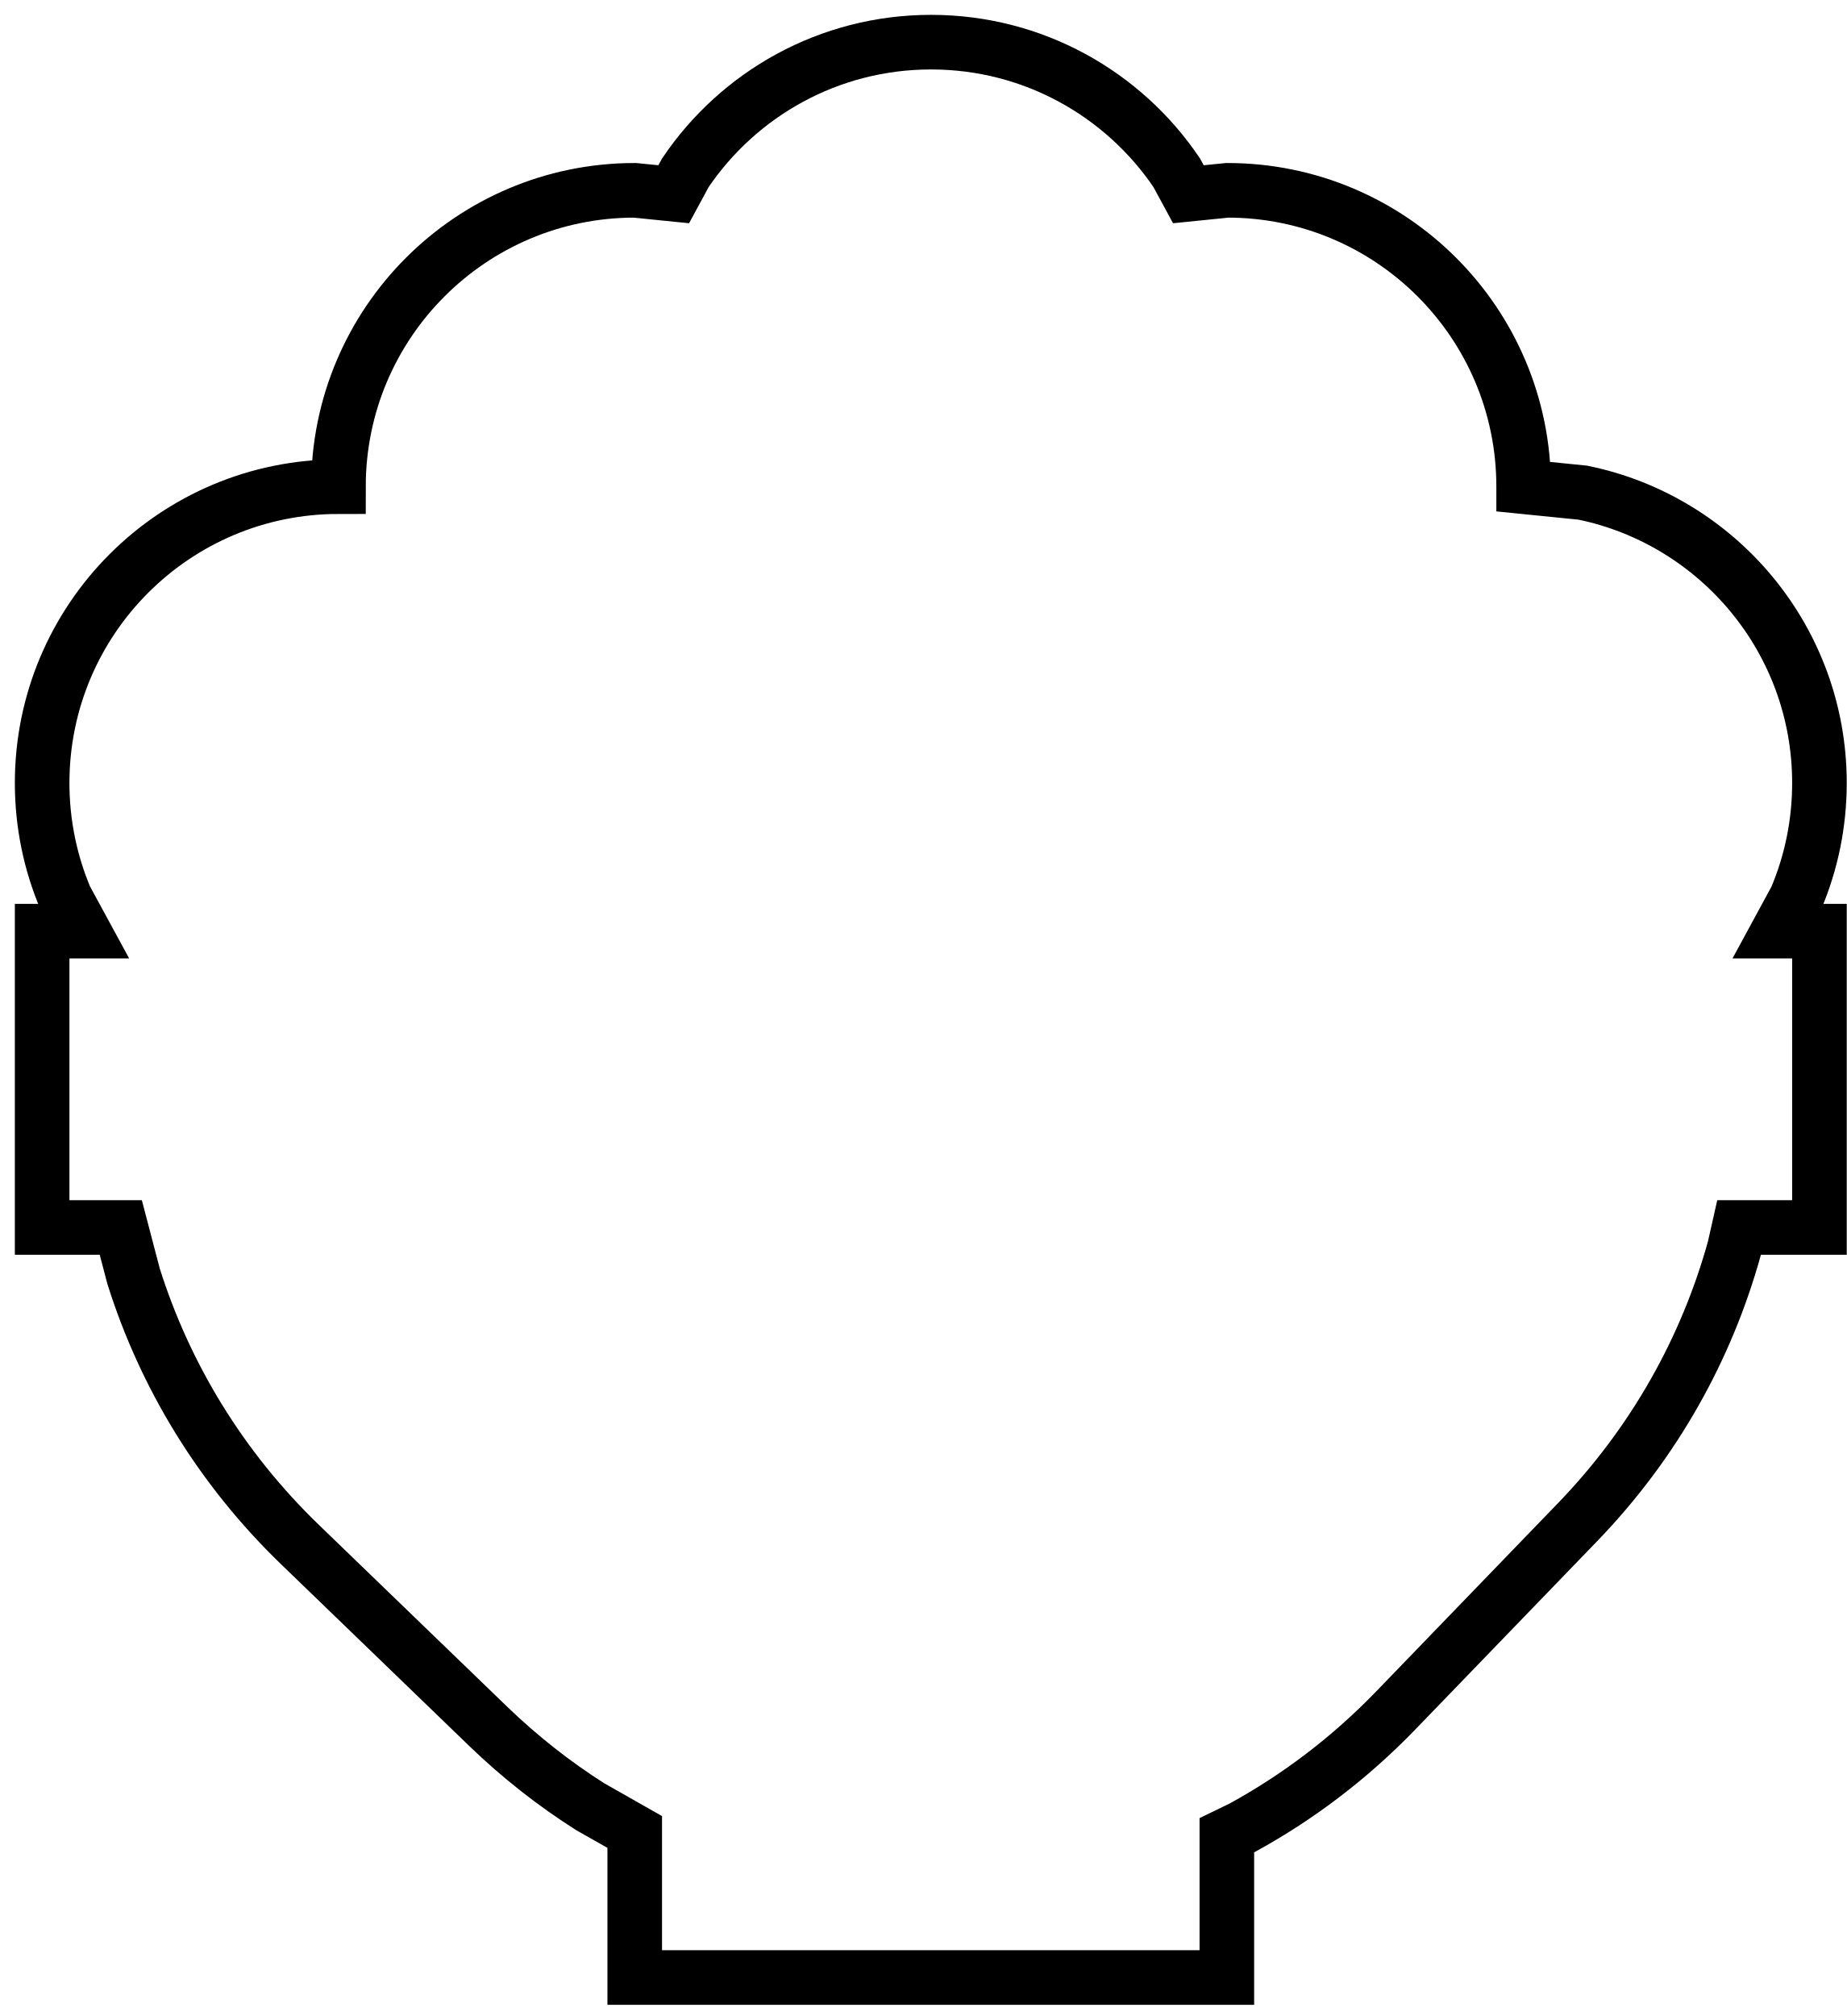
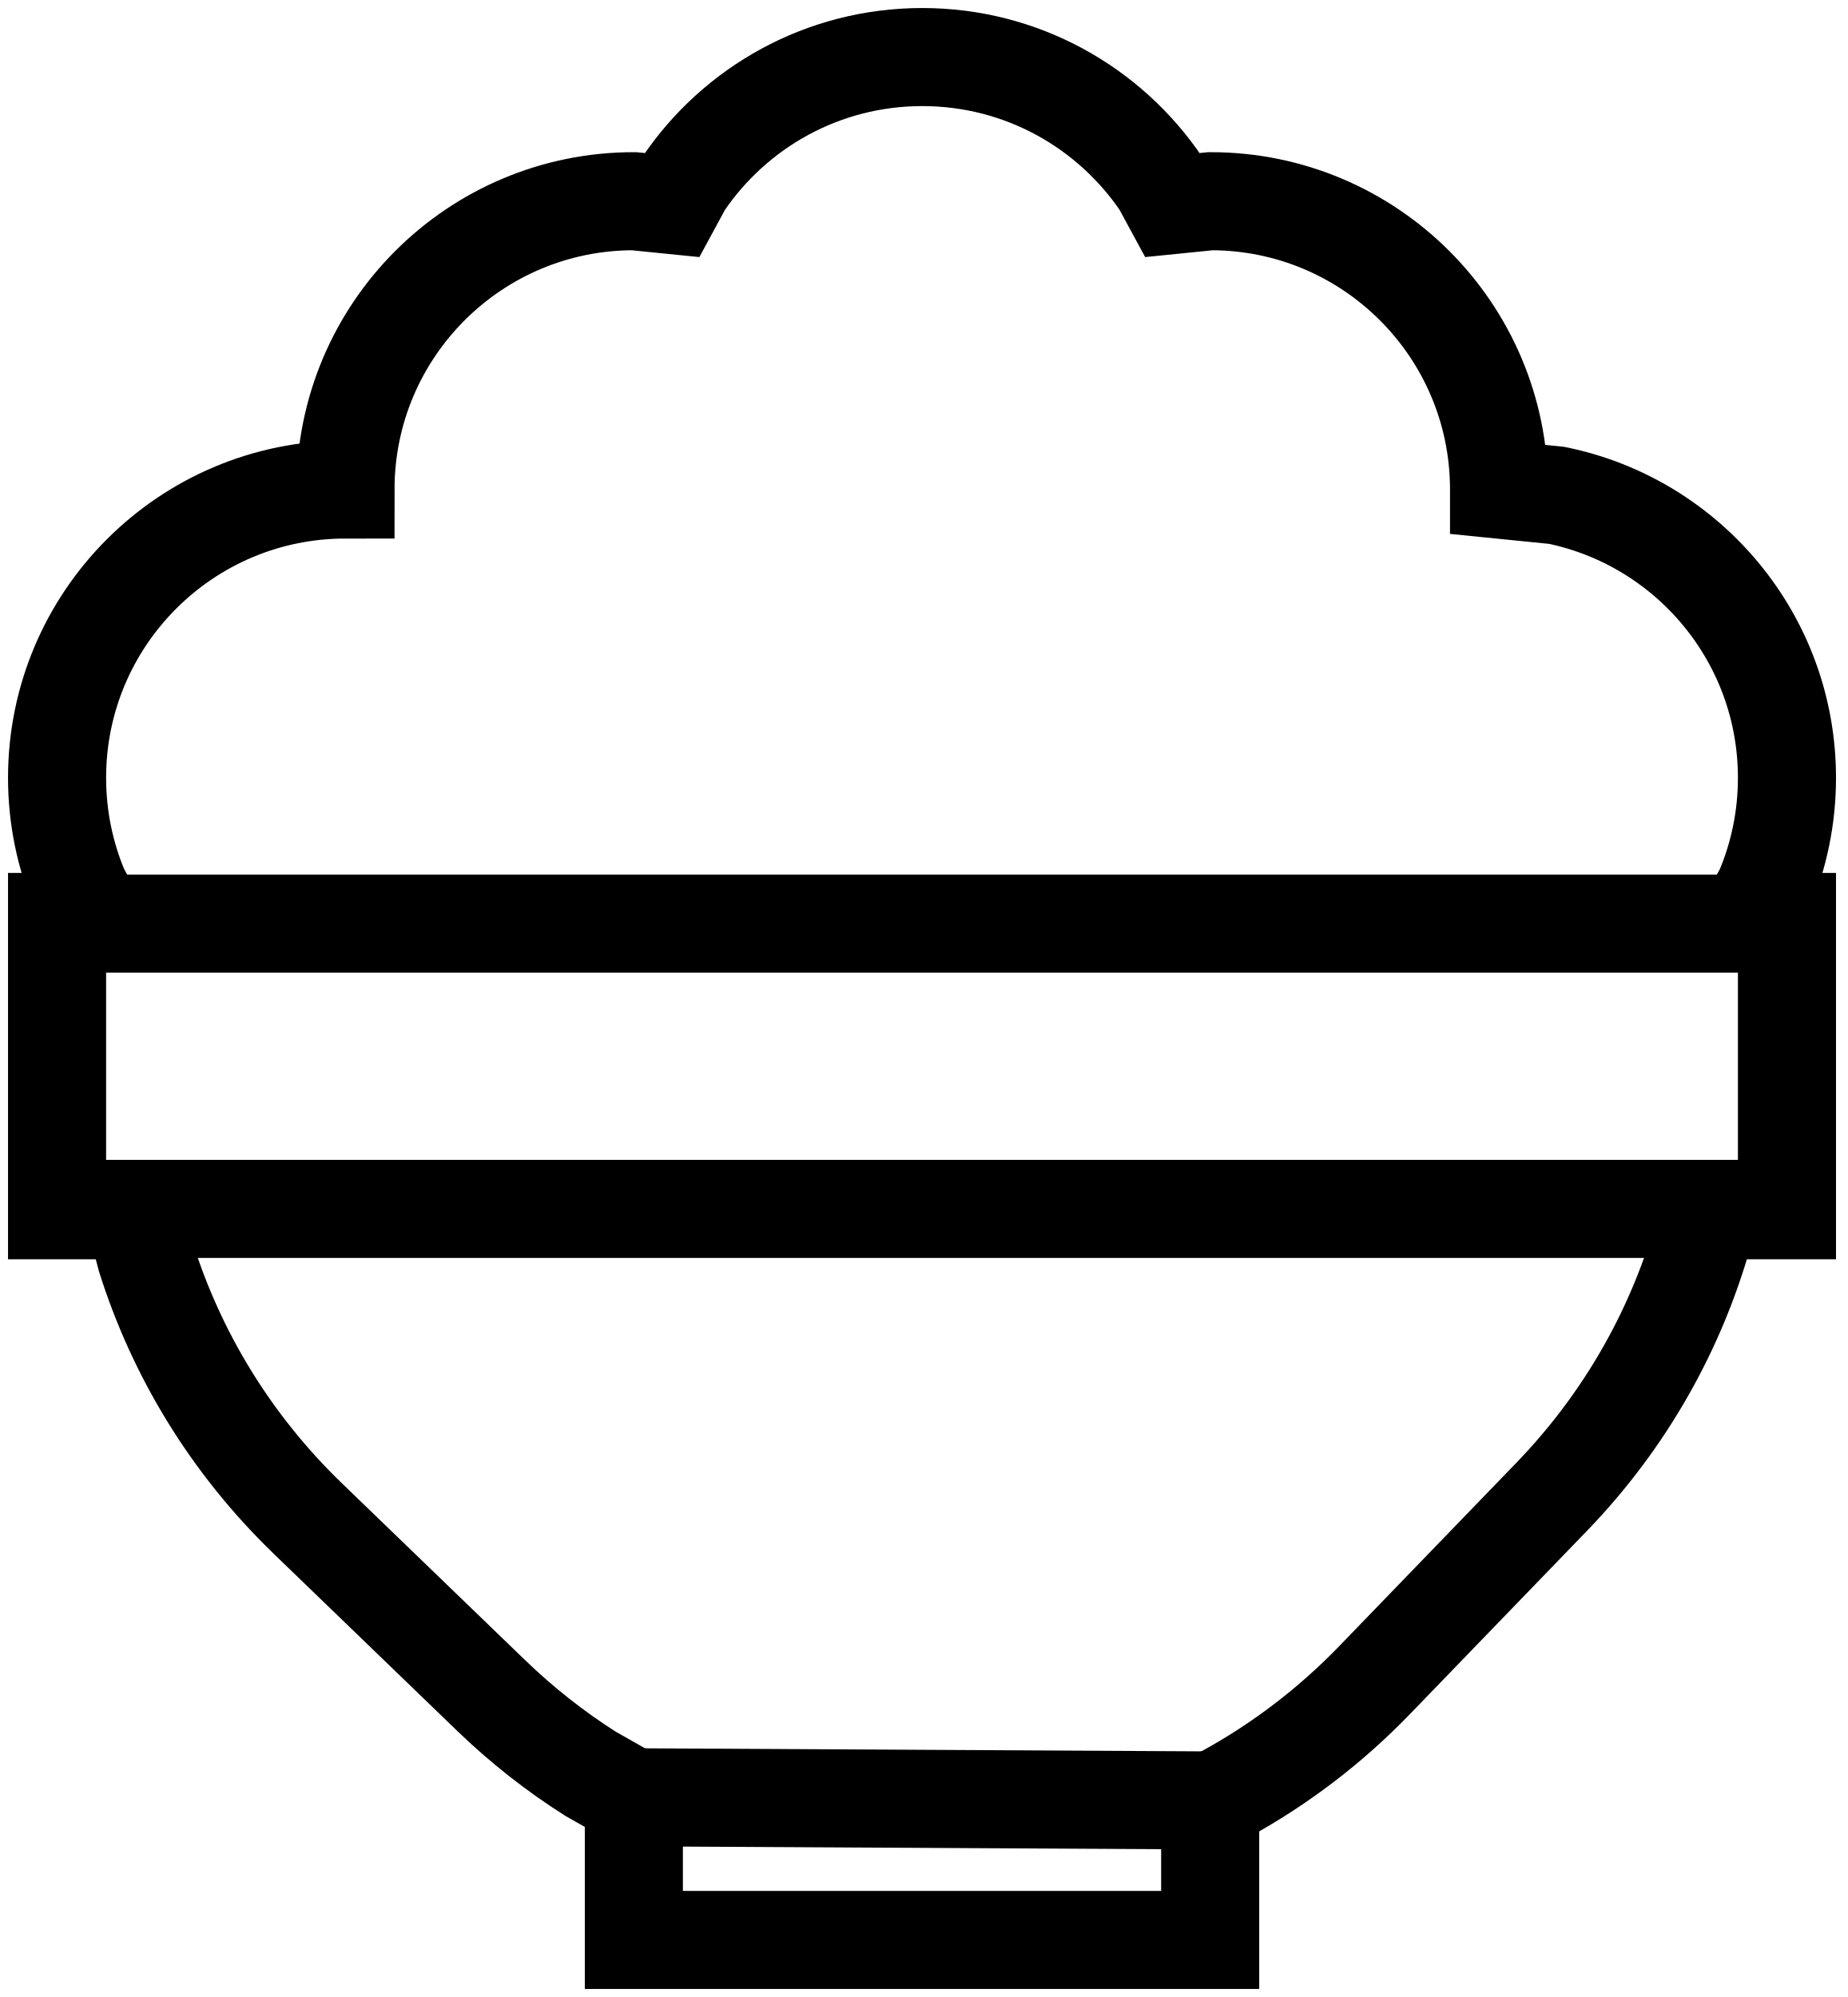
- <svg xmlns="http://www.w3.org/2000/svg" width="504" height="550" xml:space="preserve" overflow="hidden">
-   <g transform="translate(-1274 -192)">
+ <svg xmlns="http://www.w3.org/2000/svg" width="518" height="560" xml:space="preserve" overflow="hidden">
+   <g transform="translate(-1269 -187)">
    <g>
-       <path d="M1528.07 203.5C1555.98 203.5 1580.59 217.639 1595.12 239.144L1598.29 244.994 1608.93 243.922C1653.58 243.922 1689.78 280.118 1689.78 324.767L1689.78 324.781 1705.94 326.409C1742.78 333.948 1770.5 366.543 1770.5 405.611 1770.5 416.774 1768.24 427.407 1764.15 437.079L1759.29 446.034 1770.5 446.034 1770.5 526.878 1748.57 526.878 1747.3 532.514C1739.75 559.737 1725.5 585.521 1704.5 607.27L1654.92 658.6C1642.32 671.65 1628.18 682.32 1613.06 690.603L1608.79 692.677 1608.79 731.5 1447.21 731.5 1447.21 691.798 1435.04 684.889C1425.21 678.646 1415.87 671.325 1407.17 662.924L1355.83 613.355C1334.08 592.352 1318.93 567.082 1310.44 540.138L1306.96 526.878 1285.5 526.878 1285.5 446.034 1296.72 446.034 1291.85 437.079C1287.76 427.407 1285.5 416.774 1285.5 405.611 1285.5 360.962 1321.7 324.767 1366.36 324.767 1366.36 280.118 1402.56 243.922 1447.21 243.922L1457.85 244.994 1461.02 239.144C1475.55 217.639 1500.16 203.5 1528.07 203.5Z" stroke="#000000" stroke-width="14.896" stroke-linecap="butt" stroke-linejoin="miter" stroke-miterlimit="8" stroke-opacity="1" fill="none" fill-rule="evenodd" />
+       <path d="M1527.57 203C1555.48 203 1580.09 217.139 1594.62 238.644L1597.79 244.494 1608.43 243.422C1653.08 243.422 1689.28 279.618 1689.28 324.267L1689.28 324.281 1705.44 325.909C1742.28 333.448 1770 366.043 1770 405.111 1770 416.274 1767.74 426.908 1763.65 436.58L1758.78 445.534 1770 445.534 1770 526.378 1748.07 526.378 1746.8 532.014C1739.25 559.237 1725 585.021 1704 606.77L1654.42 658.1C1641.82 671.15 1627.67 681.821 1612.56 690.103L1608.29 692.177 1608.29 731 1446.71 731 1446.71 691.298 1434.54 684.39C1424.71 678.146 1415.37 670.825 1406.67 662.424L1355.33 612.855C1333.58 591.852 1318.43 566.582 1309.94 539.638L1306.46 526.378 1285 526.378 1285 445.534 1296.21 445.534 1291.35 436.58C1287.26 426.908 1285 416.274 1285 405.111 1285 360.462 1321.2 324.267 1365.86 324.267 1365.86 279.618 1402.06 243.422 1446.71 243.422L1457.35 244.494 1460.52 238.644C1475.05 217.139 1499.66 203 1527.57 203Z" stroke="#000000" stroke-width="27.5" stroke-linecap="butt" stroke-linejoin="miter" stroke-miterlimit="8" stroke-opacity="1" fill="none" fill-rule="evenodd" />
+       <path d="M1447 691 1608.54 691.879" stroke="#000000" stroke-width="27.5" stroke-linecap="butt" stroke-linejoin="miter" stroke-miterlimit="8" stroke-opacity="1" fill="none" fill-rule="evenodd" />
+       <path d="M1285 526 1769.91 526" stroke="#000000" stroke-width="27.5" stroke-linecap="butt" stroke-linejoin="miter" stroke-miterlimit="8" stroke-opacity="1" fill="none" fill-rule="evenodd" />
+       <path d="M1285 446 1769.91 446" stroke="#000000" stroke-width="27.5" stroke-linecap="butt" stroke-linejoin="miter" stroke-miterlimit="8" stroke-opacity="1" fill="none" fill-rule="evenodd" />
    </g>
  </g>
</svg>
